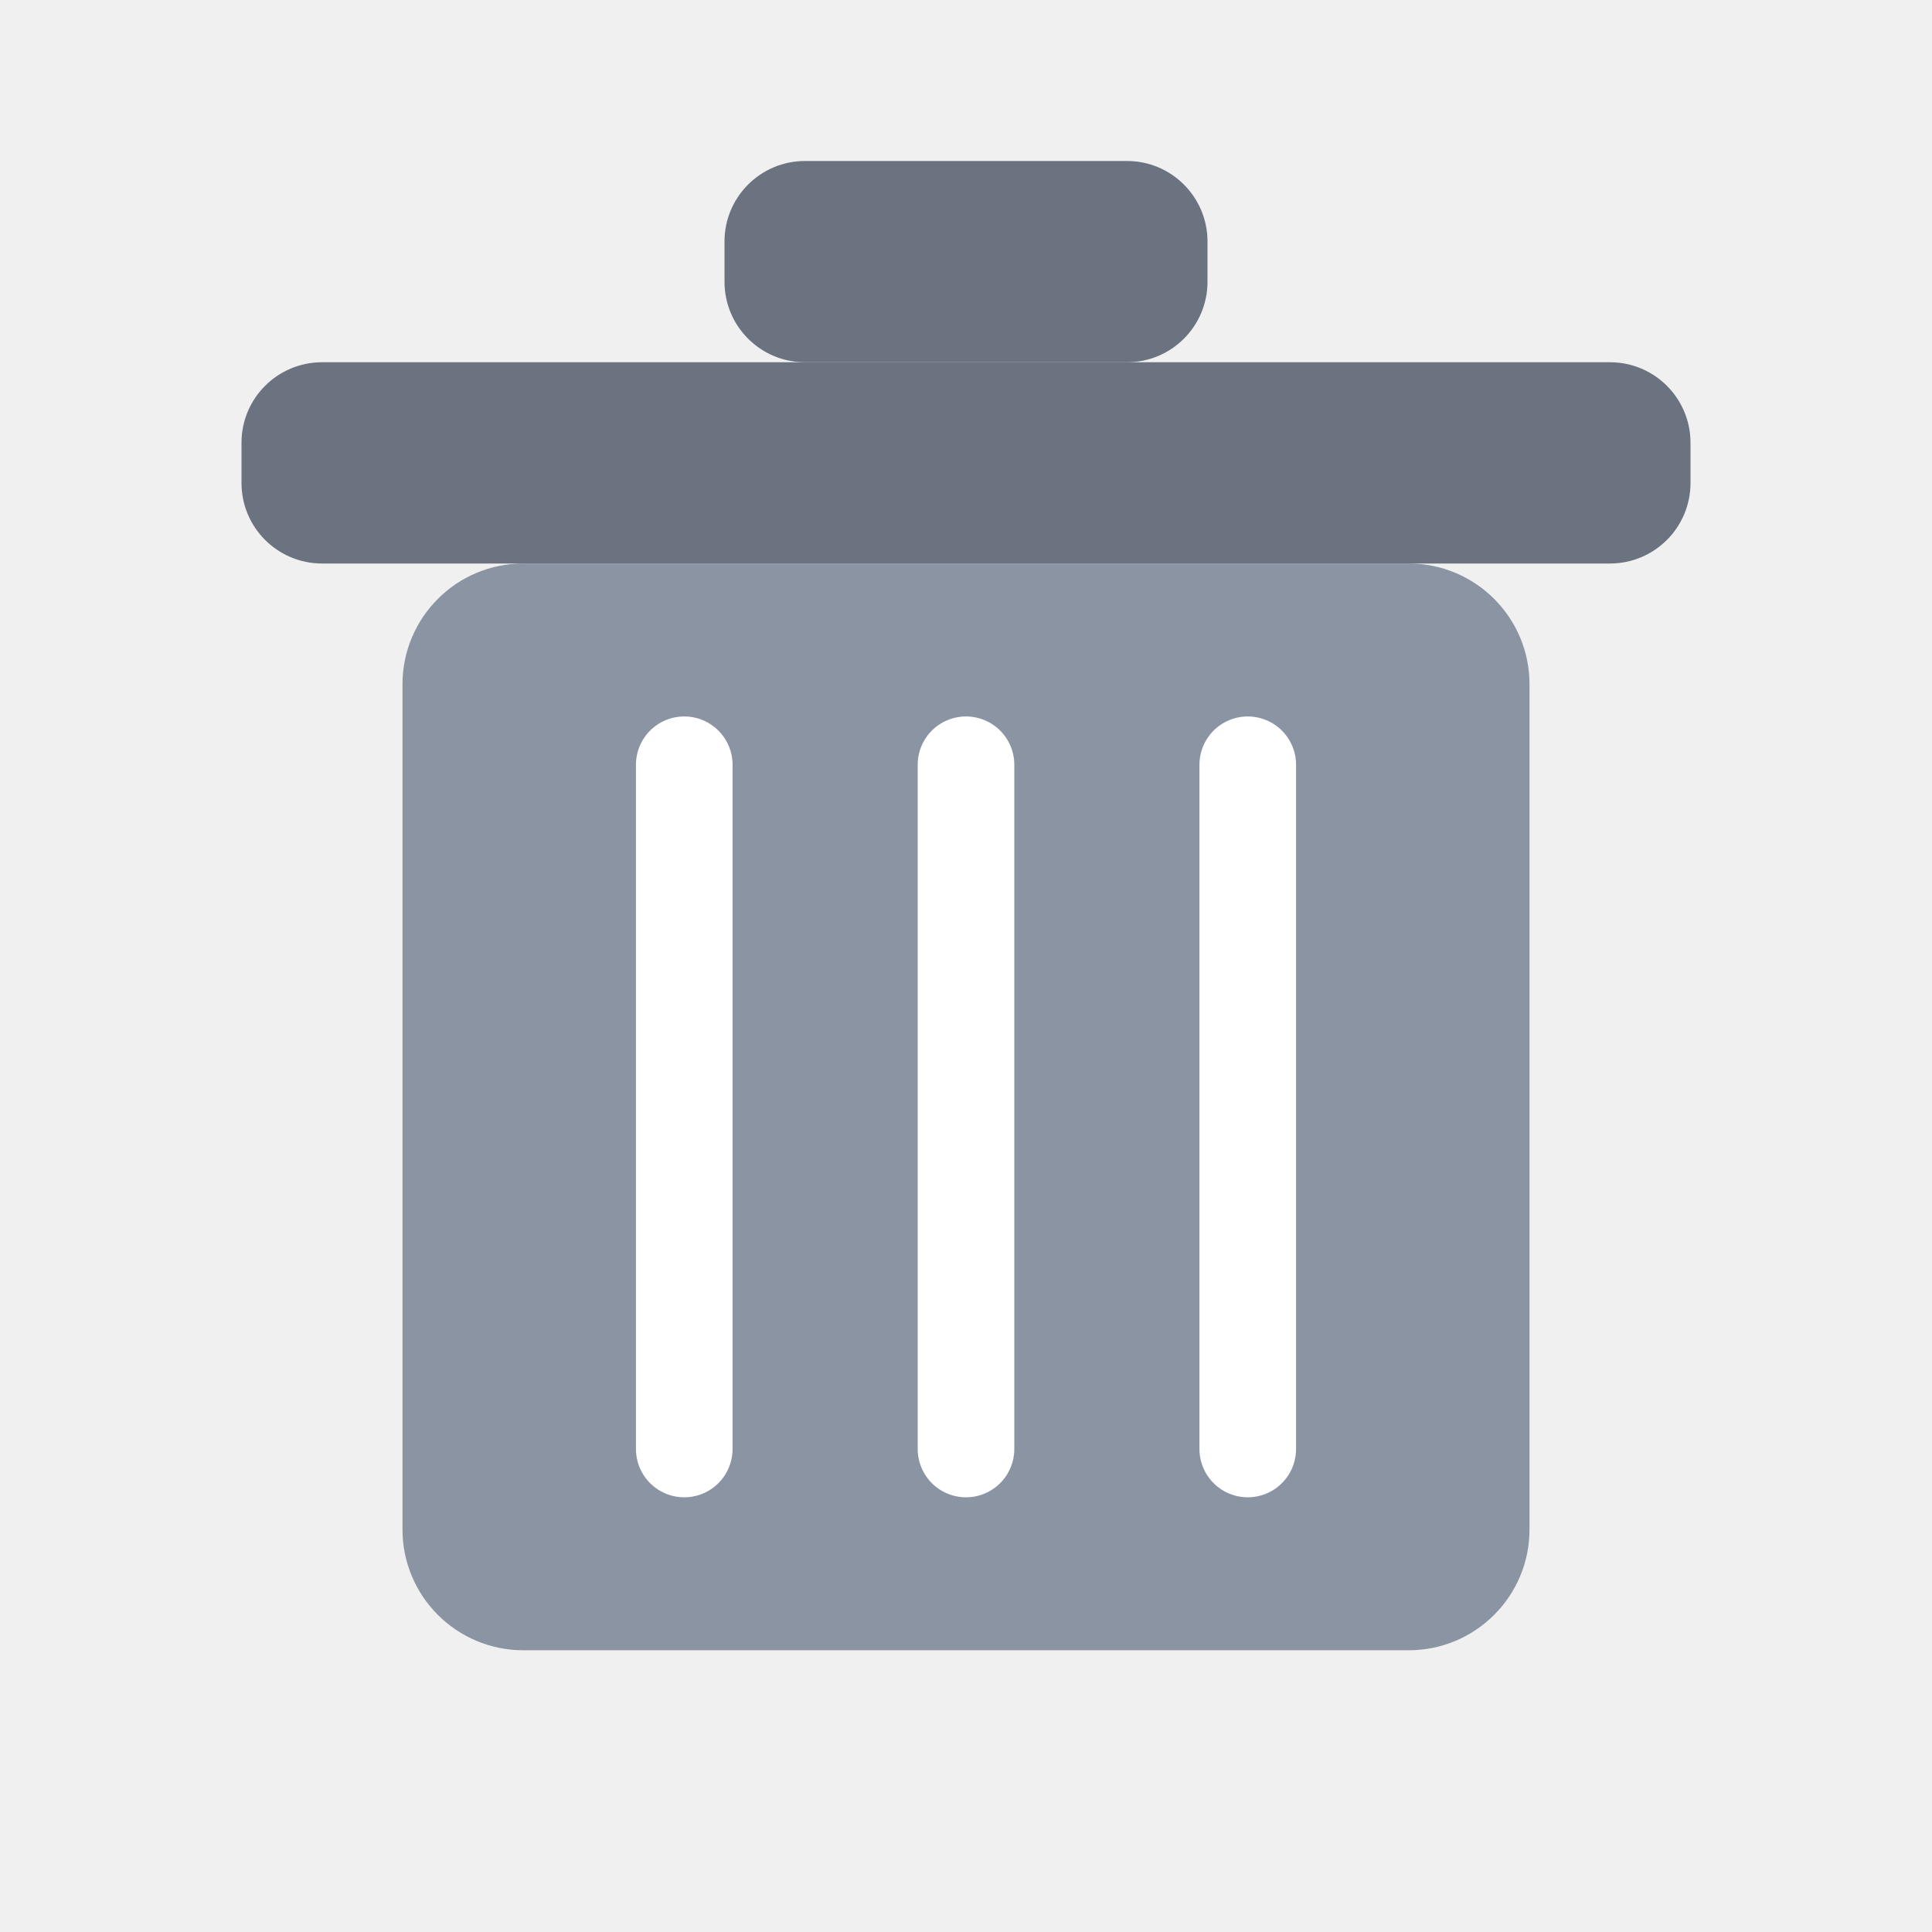
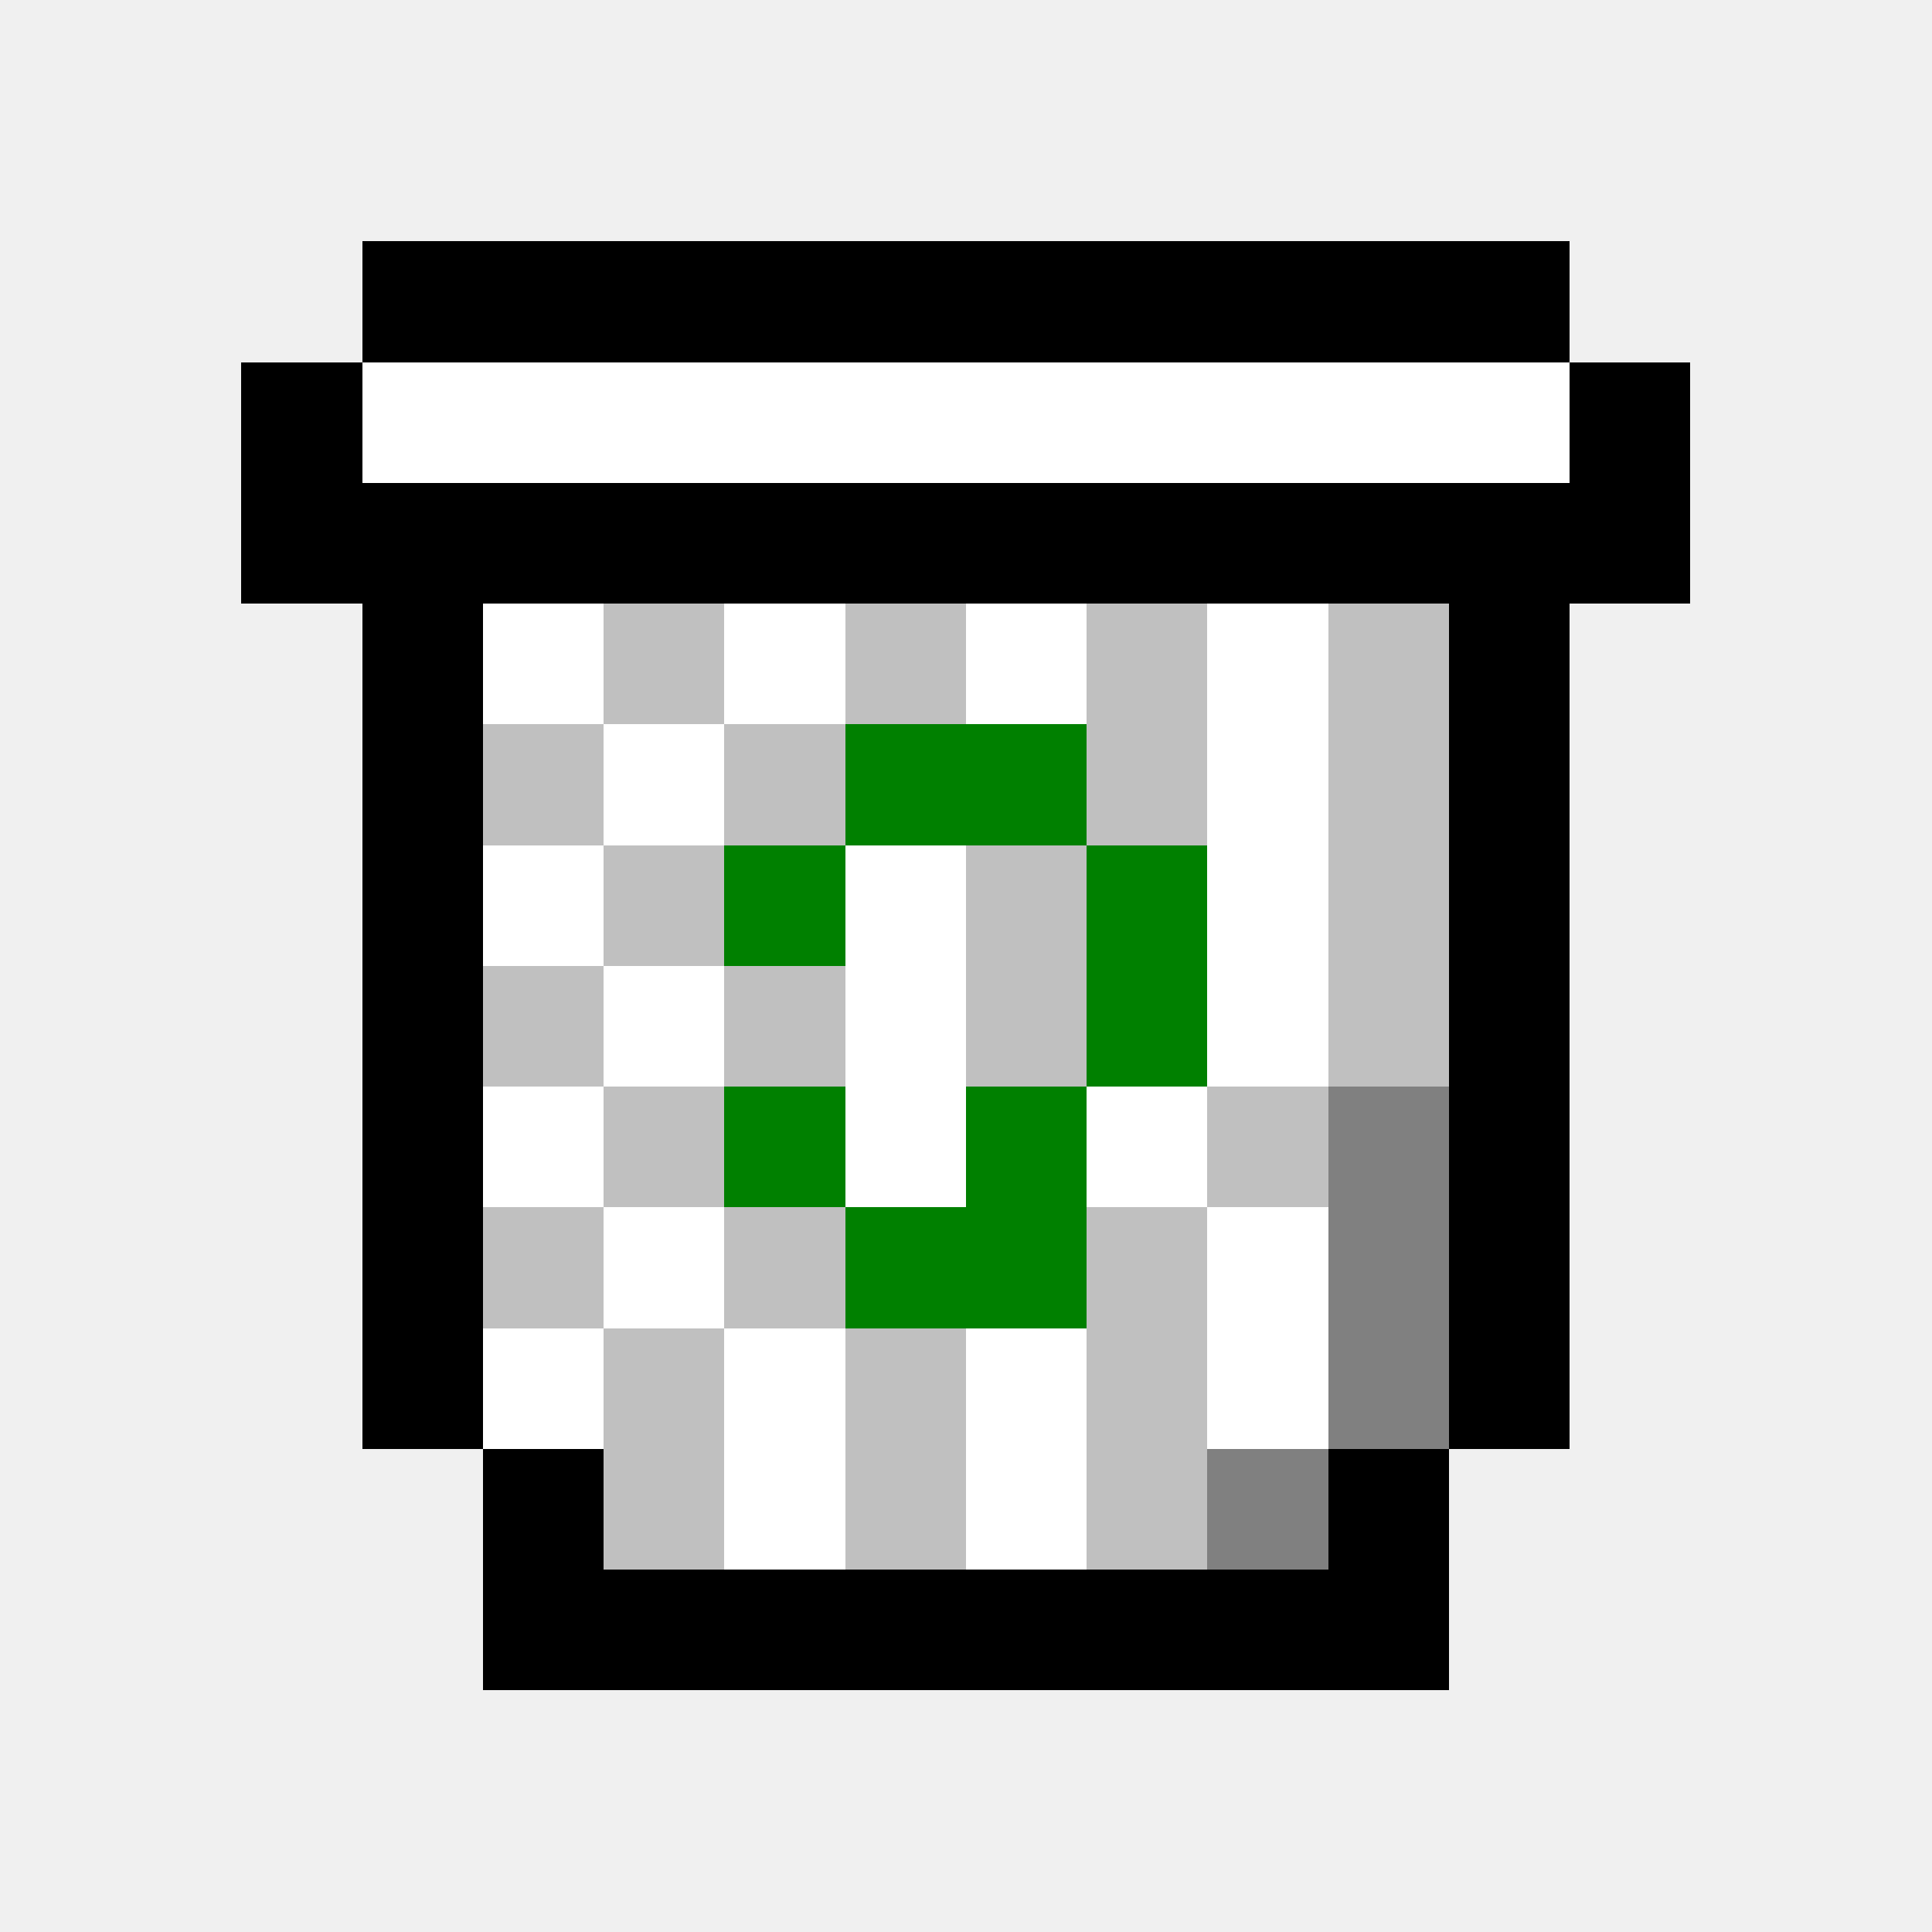
- <svg xmlns="http://www.w3.org/2000/svg" viewBox="0 0 48 48">
-   <rect x="10" y="14" width="28" height="27" rx="3" fill="#8a94a3" />
-   <rect x="6" y="9" width="36" height="5" rx="2" fill="#6b7280" />
-   <rect x="18" y="4" width="12" height="5" rx="2" fill="#6b7280" />
-   <line x1="17" y1="19" x2="17" y2="36" stroke="#ffffff" stroke-width="2.4" stroke-linecap="round" />
-   <line x1="24" y1="19" x2="24" y2="36" stroke="#ffffff" stroke-width="2.4" stroke-linecap="round" />
-   <line x1="31" y1="19" x2="31" y2="36" stroke="#ffffff" stroke-width="2.4" stroke-linecap="round" />
+ <svg xmlns="http://www.w3.org/2000/svg" width="32" height="32" viewBox="0 0 16 16" shape-rendering="crispEdges">
+   <rect x="3" y="2" width="1" height="1" fill="#000000" />
+   <rect x="4" y="2" width="1" height="1" fill="#000000" />
+   <rect x="5" y="2" width="1" height="1" fill="#000000" />
+   <rect x="6" y="2" width="1" height="1" fill="#000000" />
+   <rect x="7" y="2" width="1" height="1" fill="#000000" />
+   <rect x="8" y="2" width="1" height="1" fill="#000000" />
+   <rect x="9" y="2" width="1" height="1" fill="#000000" />
+   <rect x="10" y="2" width="1" height="1" fill="#000000" />
+   <rect x="11" y="2" width="1" height="1" fill="#000000" />
+   <rect x="12" y="2" width="1" height="1" fill="#000000" />
+   <rect x="2" y="3" width="1" height="1" fill="#000000" />
+   <rect x="3" y="3" width="1" height="1" fill="#ffffff" />
+   <rect x="4" y="3" width="1" height="1" fill="#ffffff" />
+   <rect x="5" y="3" width="1" height="1" fill="#ffffff" />
+   <rect x="6" y="3" width="1" height="1" fill="#ffffff" />
+   <rect x="7" y="3" width="1" height="1" fill="#ffffff" />
+   <rect x="8" y="3" width="1" height="1" fill="#ffffff" />
+   <rect x="9" y="3" width="1" height="1" fill="#ffffff" />
+   <rect x="10" y="3" width="1" height="1" fill="#ffffff" />
+   <rect x="11" y="3" width="1" height="1" fill="#ffffff" />
+   <rect x="12" y="3" width="1" height="1" fill="#ffffff" />
+   <rect x="13" y="3" width="1" height="1" fill="#000000" />
+   <rect x="2" y="4" width="1" height="1" fill="#000000" />
+   <rect x="3" y="4" width="1" height="1" fill="#000000" />
+   <rect x="4" y="4" width="1" height="1" fill="#000000" />
+   <rect x="5" y="4" width="1" height="1" fill="#000000" />
+   <rect x="6" y="4" width="1" height="1" fill="#000000" />
+   <rect x="7" y="4" width="1" height="1" fill="#000000" />
+   <rect x="8" y="4" width="1" height="1" fill="#000000" />
+   <rect x="9" y="4" width="1" height="1" fill="#000000" />
+   <rect x="10" y="4" width="1" height="1" fill="#000000" />
+   <rect x="11" y="4" width="1" height="1" fill="#000000" />
+   <rect x="12" y="4" width="1" height="1" fill="#000000" />
+   <rect x="13" y="4" width="1" height="1" fill="#000000" />
+   <rect x="3" y="5" width="1" height="1" fill="#000000" />
+   <rect x="4" y="5" width="1" height="1" fill="#ffffff" />
+   <rect x="5" y="5" width="1" height="1" fill="#c0c0c0" />
+   <rect x="6" y="5" width="1" height="1" fill="#ffffff" />
+   <rect x="7" y="5" width="1" height="1" fill="#c0c0c0" />
+   <rect x="8" y="5" width="1" height="1" fill="#ffffff" />
+   <rect x="9" y="5" width="1" height="1" fill="#c0c0c0" />
+   <rect x="10" y="5" width="1" height="1" fill="#ffffff" />
+   <rect x="11" y="5" width="1" height="1" fill="#c0c0c0" />
+   <rect x="12" y="5" width="1" height="1" fill="#000000" />
+   <rect x="3" y="6" width="1" height="1" fill="#000000" />
+   <rect x="4" y="6" width="1" height="1" fill="#c0c0c0" />
+   <rect x="5" y="6" width="1" height="1" fill="#ffffff" />
+   <rect x="6" y="6" width="1" height="1" fill="#c0c0c0" />
+   <rect x="7" y="6" width="1" height="1" fill="#008000" />
+   <rect x="8" y="6" width="1" height="1" fill="#008000" />
+   <rect x="9" y="6" width="1" height="1" fill="#c0c0c0" />
+   <rect x="10" y="6" width="1" height="1" fill="#ffffff" />
+   <rect x="11" y="6" width="1" height="1" fill="#c0c0c0" />
+   <rect x="12" y="6" width="1" height="1" fill="#000000" />
+   <rect x="3" y="7" width="1" height="1" fill="#000000" />
+   <rect x="4" y="7" width="1" height="1" fill="#ffffff" />
+   <rect x="5" y="7" width="1" height="1" fill="#c0c0c0" />
+   <rect x="6" y="7" width="1" height="1" fill="#008000" />
+   <rect x="7" y="7" width="1" height="1" fill="#ffffff" />
+   <rect x="8" y="7" width="1" height="1" fill="#c0c0c0" />
+   <rect x="9" y="7" width="1" height="1" fill="#008000" />
+   <rect x="10" y="7" width="1" height="1" fill="#ffffff" />
+   <rect x="11" y="7" width="1" height="1" fill="#c0c0c0" />
+   <rect x="12" y="7" width="1" height="1" fill="#000000" />
+   <rect x="3" y="8" width="1" height="1" fill="#000000" />
+   <rect x="4" y="8" width="1" height="1" fill="#c0c0c0" />
+   <rect x="5" y="8" width="1" height="1" fill="#ffffff" />
+   <rect x="6" y="8" width="1" height="1" fill="#c0c0c0" />
+   <rect x="7" y="8" width="1" height="1" fill="#ffffff" />
+   <rect x="8" y="8" width="1" height="1" fill="#c0c0c0" />
+   <rect x="9" y="8" width="1" height="1" fill="#008000" />
+   <rect x="10" y="8" width="1" height="1" fill="#ffffff" />
+   <rect x="11" y="8" width="1" height="1" fill="#c0c0c0" />
+   <rect x="12" y="8" width="1" height="1" fill="#000000" />
+   <rect x="3" y="9" width="1" height="1" fill="#000000" />
+   <rect x="4" y="9" width="1" height="1" fill="#ffffff" />
+   <rect x="5" y="9" width="1" height="1" fill="#c0c0c0" />
+   <rect x="6" y="9" width="1" height="1" fill="#008000" />
+   <rect x="7" y="9" width="1" height="1" fill="#ffffff" />
+   <rect x="8" y="9" width="1" height="1" fill="#008000" />
+   <rect x="9" y="9" width="1" height="1" fill="#ffffff" />
+   <rect x="10" y="9" width="1" height="1" fill="#c0c0c0" />
+   <rect x="11" y="9" width="1" height="1" fill="#808080" />
+   <rect x="12" y="9" width="1" height="1" fill="#000000" />
+   <rect x="3" y="10" width="1" height="1" fill="#000000" />
+   <rect x="4" y="10" width="1" height="1" fill="#c0c0c0" />
+   <rect x="5" y="10" width="1" height="1" fill="#ffffff" />
+   <rect x="6" y="10" width="1" height="1" fill="#c0c0c0" />
+   <rect x="7" y="10" width="1" height="1" fill="#008000" />
+   <rect x="8" y="10" width="1" height="1" fill="#008000" />
+   <rect x="9" y="10" width="1" height="1" fill="#c0c0c0" />
+   <rect x="10" y="10" width="1" height="1" fill="#ffffff" />
+   <rect x="11" y="10" width="1" height="1" fill="#808080" />
+   <rect x="12" y="10" width="1" height="1" fill="#000000" />
+   <rect x="3" y="11" width="1" height="1" fill="#000000" />
+   <rect x="4" y="11" width="1" height="1" fill="#ffffff" />
+   <rect x="5" y="11" width="1" height="1" fill="#c0c0c0" />
+   <rect x="6" y="11" width="1" height="1" fill="#ffffff" />
+   <rect x="7" y="11" width="1" height="1" fill="#c0c0c0" />
+   <rect x="8" y="11" width="1" height="1" fill="#ffffff" />
+   <rect x="9" y="11" width="1" height="1" fill="#c0c0c0" />
+   <rect x="10" y="11" width="1" height="1" fill="#ffffff" />
+   <rect x="11" y="11" width="1" height="1" fill="#808080" />
+   <rect x="12" y="11" width="1" height="1" fill="#000000" />
+   <rect x="4" y="12" width="1" height="1" fill="#000000" />
+   <rect x="5" y="12" width="1" height="1" fill="#c0c0c0" />
+   <rect x="6" y="12" width="1" height="1" fill="#ffffff" />
+   <rect x="7" y="12" width="1" height="1" fill="#c0c0c0" />
+   <rect x="8" y="12" width="1" height="1" fill="#ffffff" />
+   <rect x="9" y="12" width="1" height="1" fill="#c0c0c0" />
+   <rect x="10" y="12" width="1" height="1" fill="#808080" />
+   <rect x="11" y="12" width="1" height="1" fill="#000000" />
+   <rect x="4" y="13" width="1" height="1" fill="#000000" />
+   <rect x="5" y="13" width="1" height="1" fill="#000000" />
+   <rect x="6" y="13" width="1" height="1" fill="#000000" />
+   <rect x="7" y="13" width="1" height="1" fill="#000000" />
+   <rect x="8" y="13" width="1" height="1" fill="#000000" />
+   <rect x="9" y="13" width="1" height="1" fill="#000000" />
+   <rect x="10" y="13" width="1" height="1" fill="#000000" />
+   <rect x="11" y="13" width="1" height="1" fill="#000000" />
</svg>
